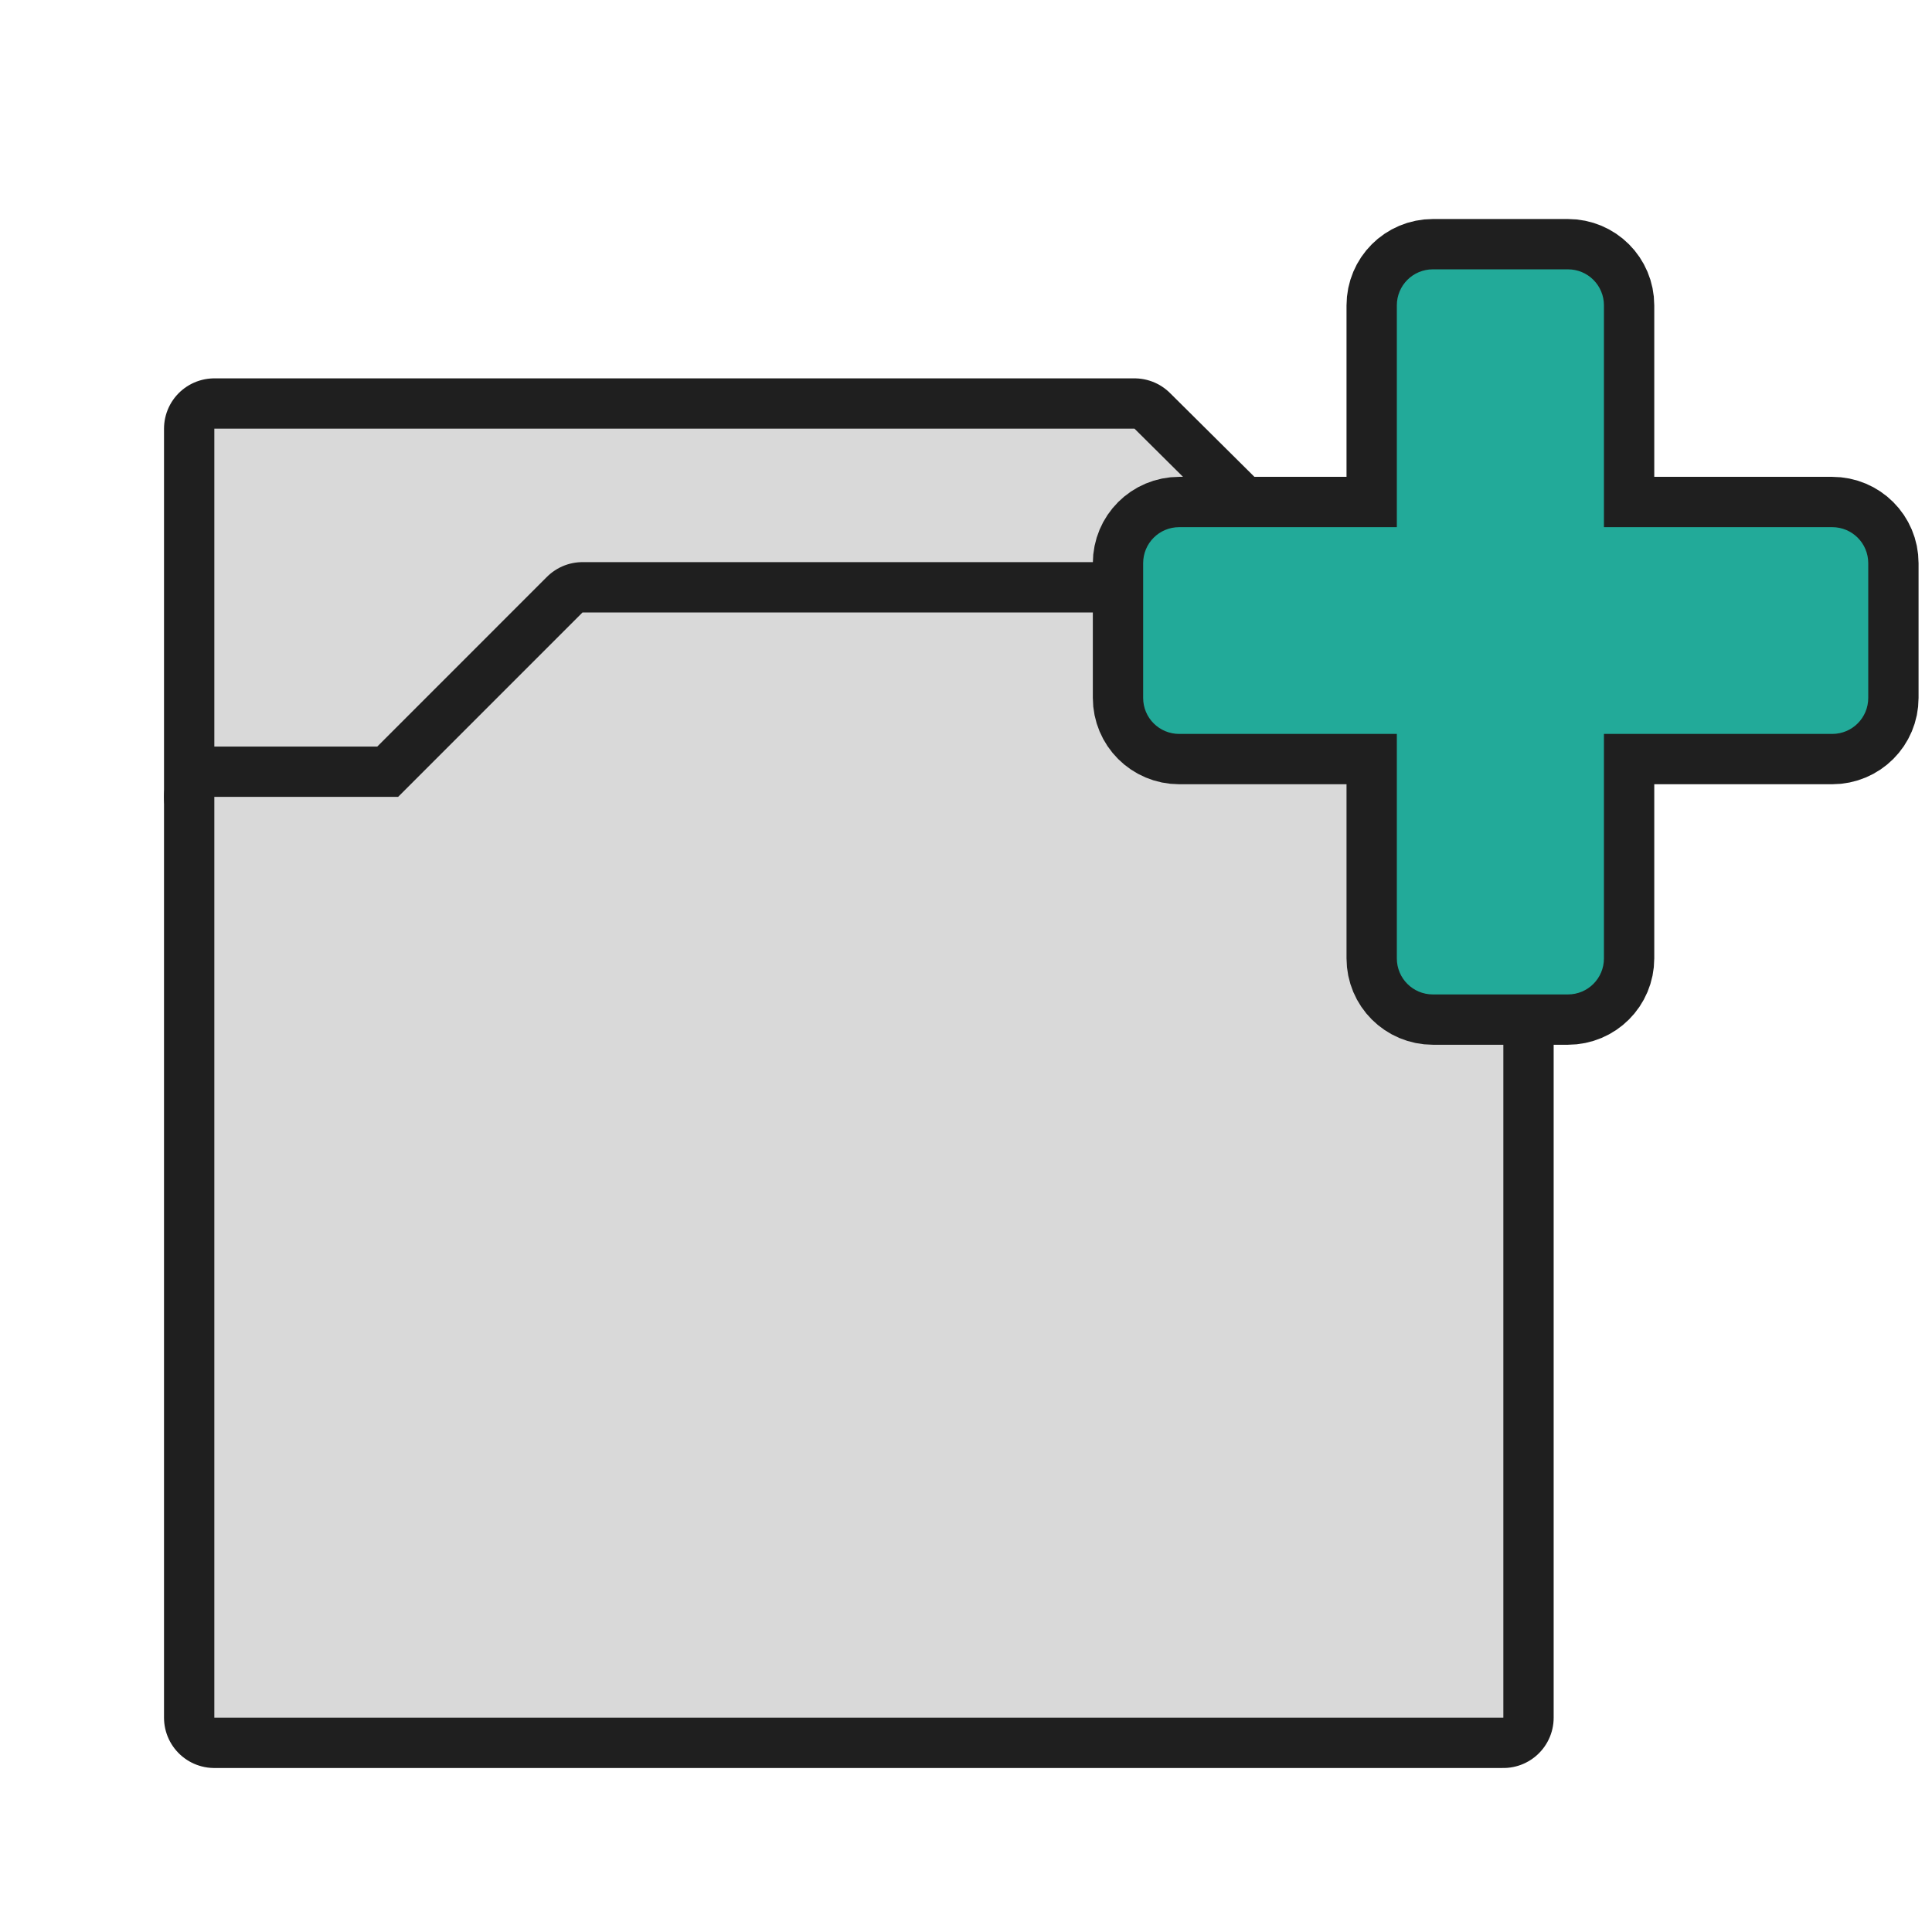
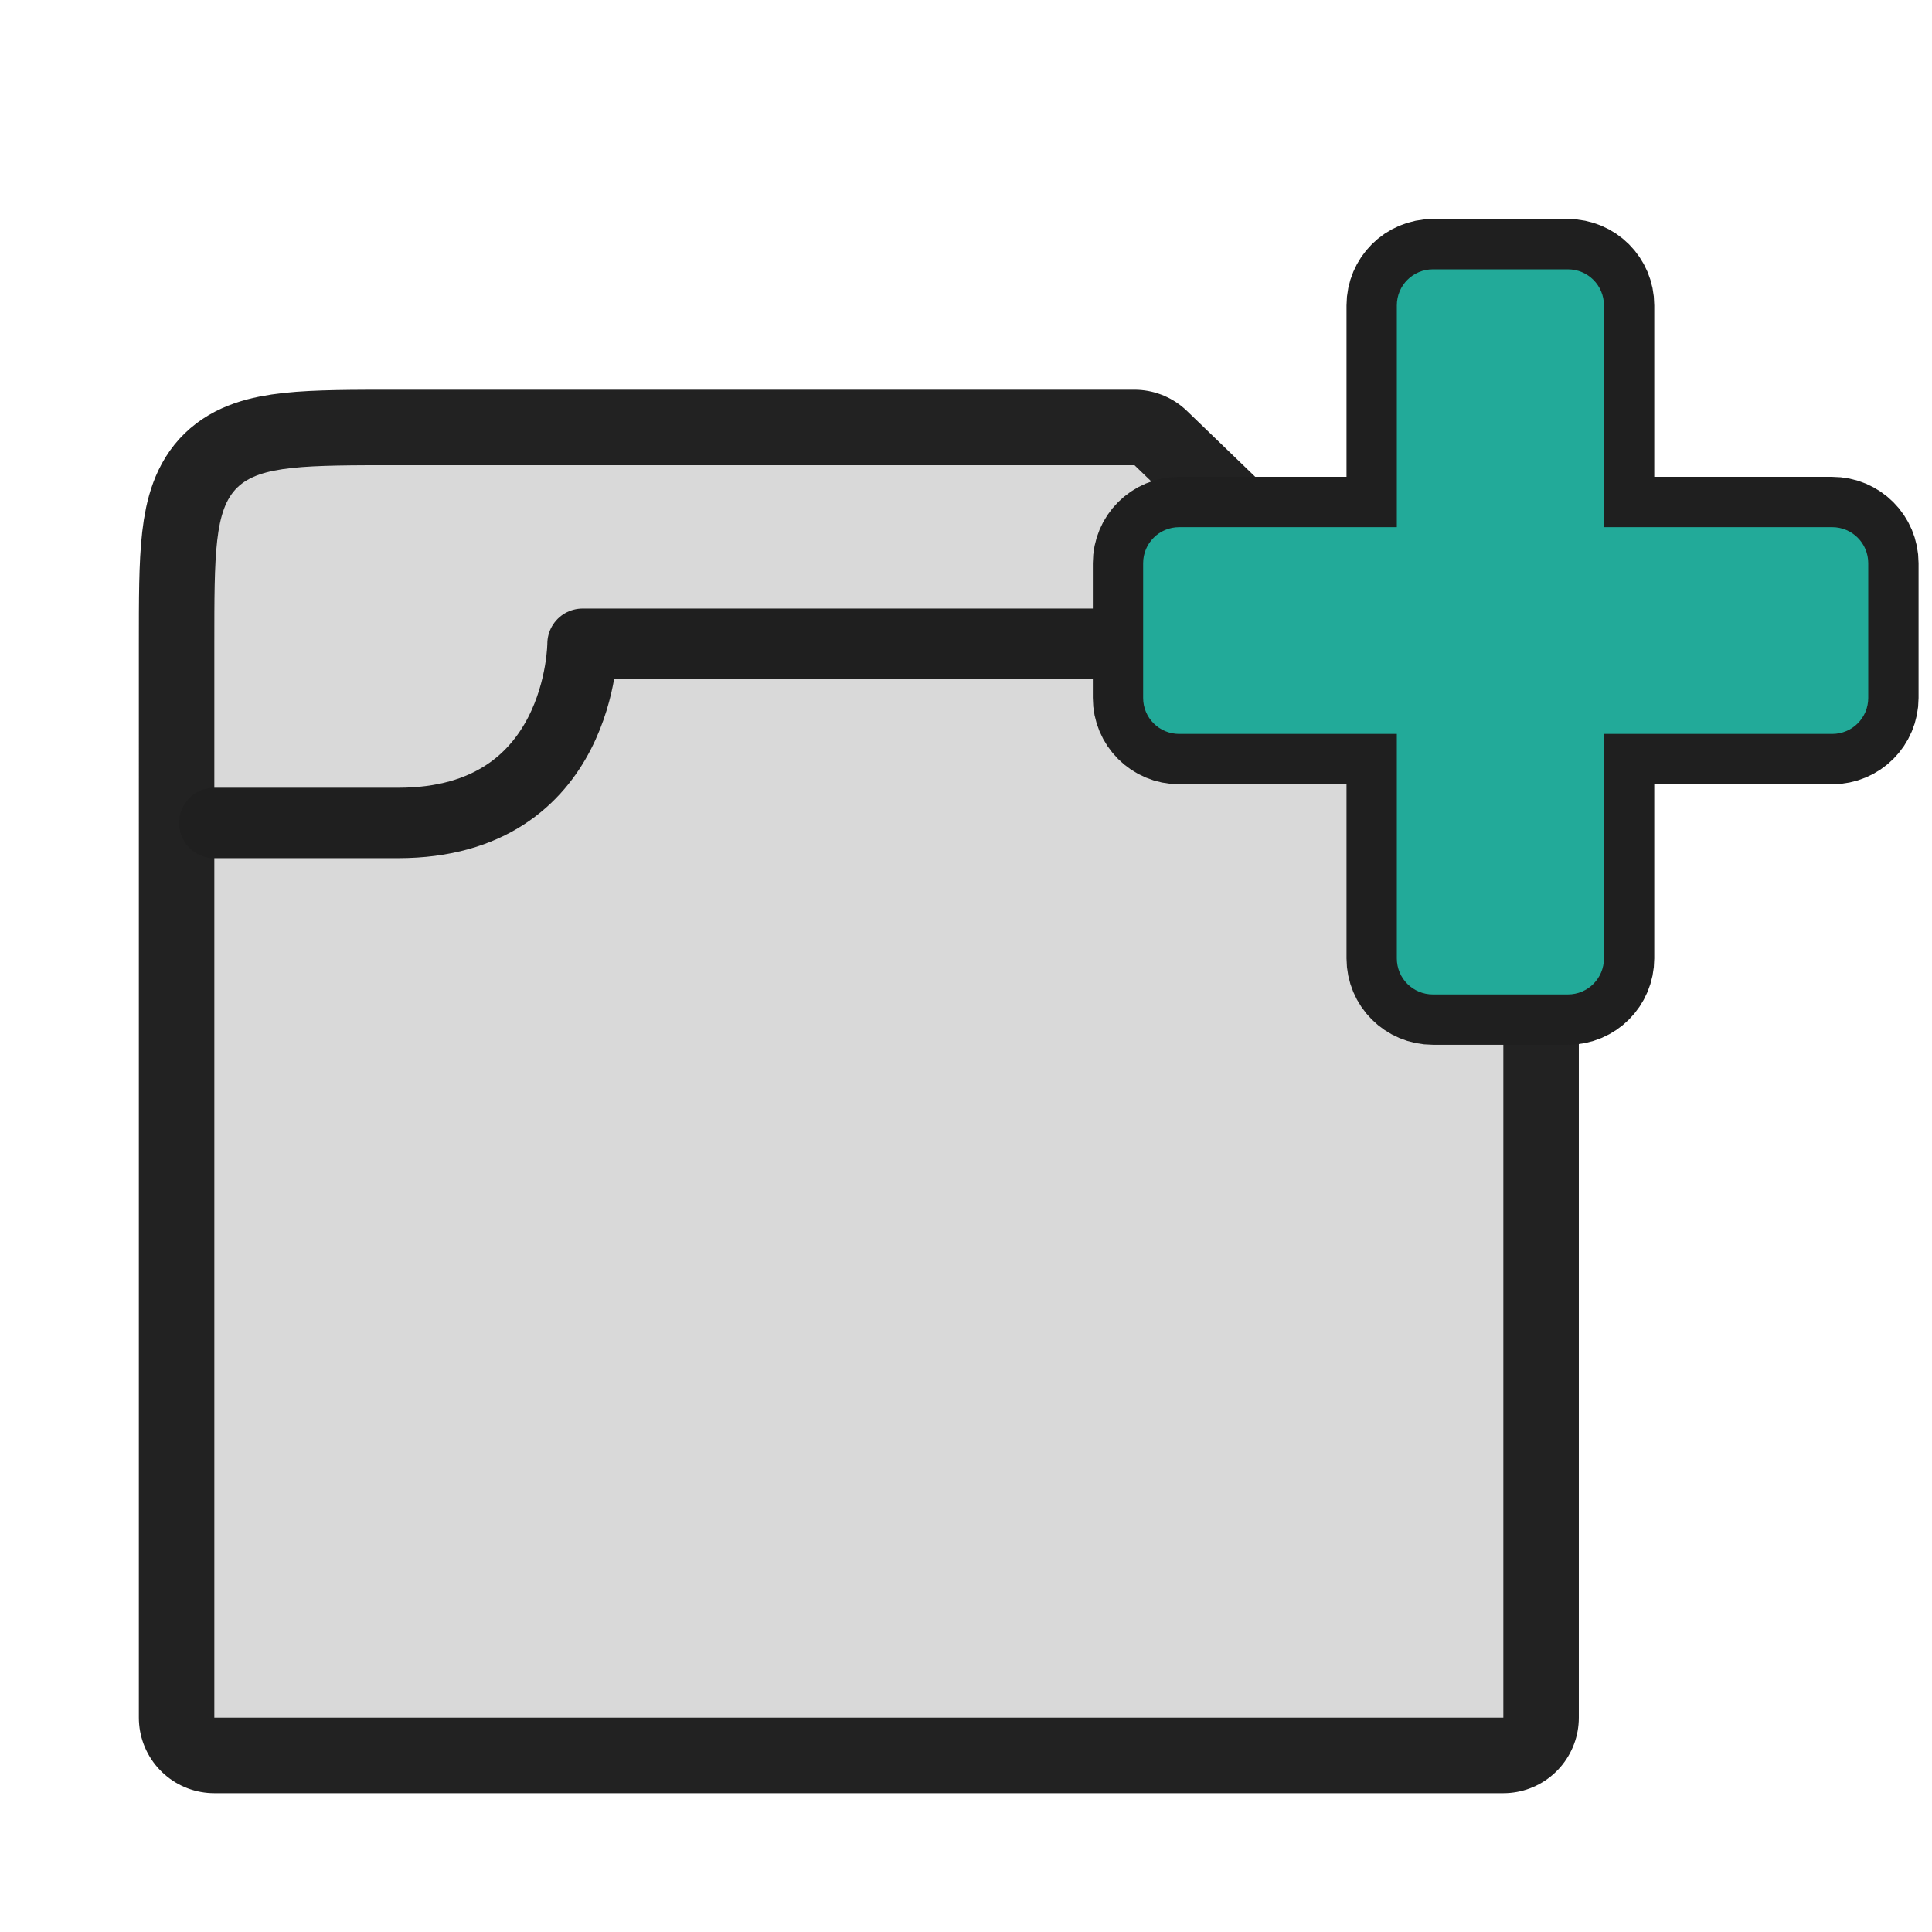
<svg xmlns="http://www.w3.org/2000/svg" id="svg4532" version="1.1" viewBox="0 0 67.733 67.733" height="256" width="256">
  <defs id="defs4526">
    </defs>
  <g transform="translate(0,-229.2666)" id="layer1">
-     <g style="stroke:#1f1f1f;stroke-opacity:1;fill:#d9d9d9;stroke-width:4.114;stroke-miterlimit:4;stroke-dasharray:none;fill-opacity:1" transform="matrix(0.8574297,0,0,0.8574297,1.071297,41.27208)" id="g851">
-       <path transform="matrix(0.3085773,0,0,0.3085773,-1.249428,219.2536)" d="M 28.4 56.801 L 28.4 105.588 L 52.752 105.588 L 77.188 81.15 L 151.473 81.15 L 151.473 74.627 C 151.473 71.98 153.604 69.85 156.25 69.85 L 163.469 69.85 L 150.326 56.801 L 77.188 56.801 L 28.4 56.801 z " style="fill:#d9d9d9;fill-opacity:1;stroke:#1f1f1f;stroke-width:13.333;stroke-linecap:round;stroke-linejoin:round;stroke-miterlimit:4;stroke-dasharray:none;stroke-opacity:1;paint-order:stroke markers fill" id="path904" />
-     </g>
-     <path id="path1458" style="fill:#d9d9d9;fill-opacity:1;stroke:#1f1f1f;stroke-width:3.528;stroke-linecap:round;stroke-linejoin:round;stroke-miterlimit:4;stroke-dasharray:none;stroke-opacity:1;paint-order:stroke fill markers" d="m 20.422,250.738 -6.465,6.466 H 7.514 v 32.282 H 52.705 v -25.357 h -2.47 c -0.7,0 -1.264,-0.563 -1.264,-1.263 v -7.869 h -7.63 c -0.7,0 -1.264,-0.563 -1.264,-1.263 v -2.995 z" />
+     <path id="path1456" style="fill:#d9d9d9;fill-opacity:1;stroke:#222222;stroke-width:5.292;stroke-linecap:round;stroke-linejoin:round;stroke-miterlimit:4;stroke-dasharray:none;stroke-opacity:1;paint-order:stroke markers fill" d="m 7.514,251.836 8.92e-5,6.283 -8.92e-5,31.368 c 6.443,0 6.443,0 6.443,0 H 46.262 c 6.443,0 -6.488,0 6.443,0 V 258.118 c 0,-6.282 0,-6.282 -6.443,-6.282 l -6.488,-6.26 -25.817,-9e-5 c -6.443,0 -6.443,0 -6.443,6.26 z" />
+     <path style="fill:none;stroke:#1f1f1f;stroke-width:2.469;stroke-linecap:round;stroke-linejoin:round;stroke-miterlimit:0.2;stroke-dasharray:none;stroke-opacity:1" d="m 7.514,258.118 h 6.443 c 6.466,0 6.466,-6.282 6.466,-6.282 h 32.282" id="path849" />
    <path d="m 50.235,238.709 c -0.7,0 -1.264,0.564 -1.264,1.264 v 7.775 h -7.63 c -0.7,0 -1.264,0.564 -1.264,1.264 v 4.721 c 0,0.7 0.564,1.264 1.264,1.264 h 7.63 v 7.869 c 0,0.7 0.564,1.264 1.264,1.264 h 4.733 c 0.7,0 1.264,-0.564 1.264,-1.264 v -7.869 h 8.002 c 0.7,0 1.264,-0.563 1.264,-1.264 v -4.721 c 0,-0.7 -0.564,-1.264 -1.264,-1.264 h -8.002 v -7.775 c 0,-0.7 -0.564,-1.264 -1.264,-1.264 z" style="fill:#22aa99;fill-opacity:1;stroke:#1f1f1f;stroke-width:3.528;stroke-linecap:round;stroke-linejoin:round;stroke-miterlimit:4;stroke-dasharray:none;stroke-opacity:1;paint-order:stroke fill markers" id="rect904-9" />
  </g>
</svg>
